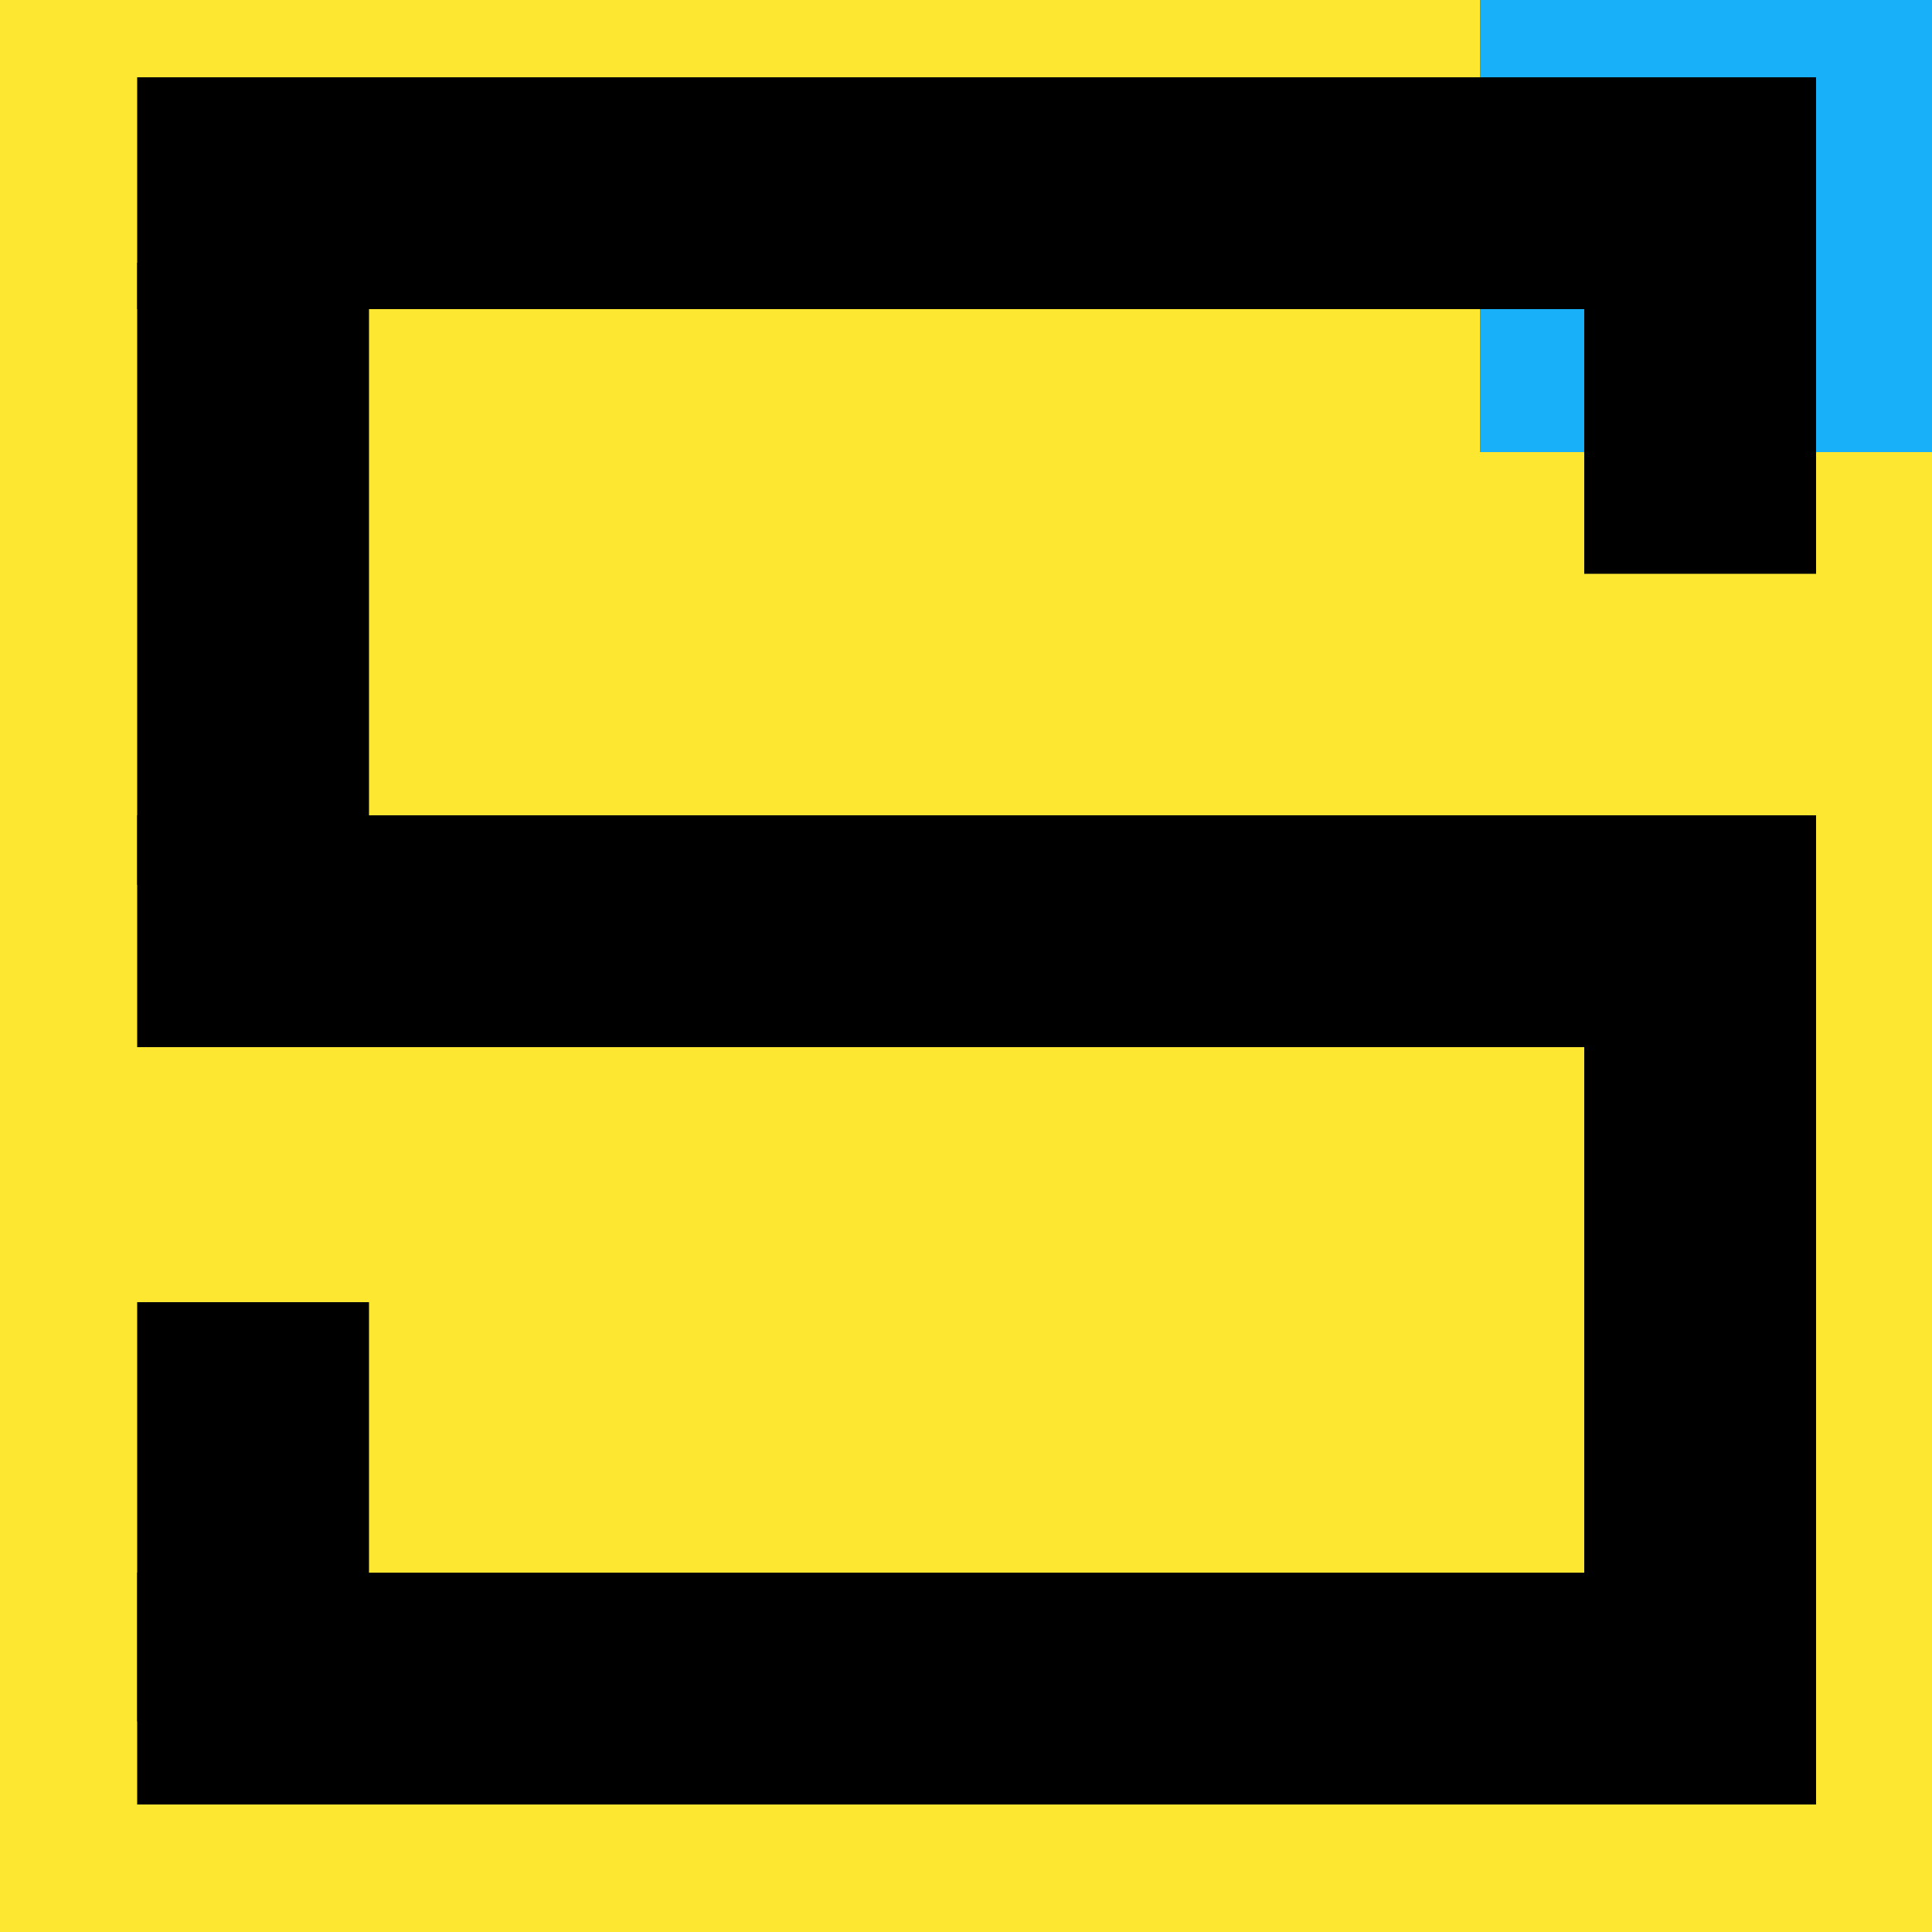
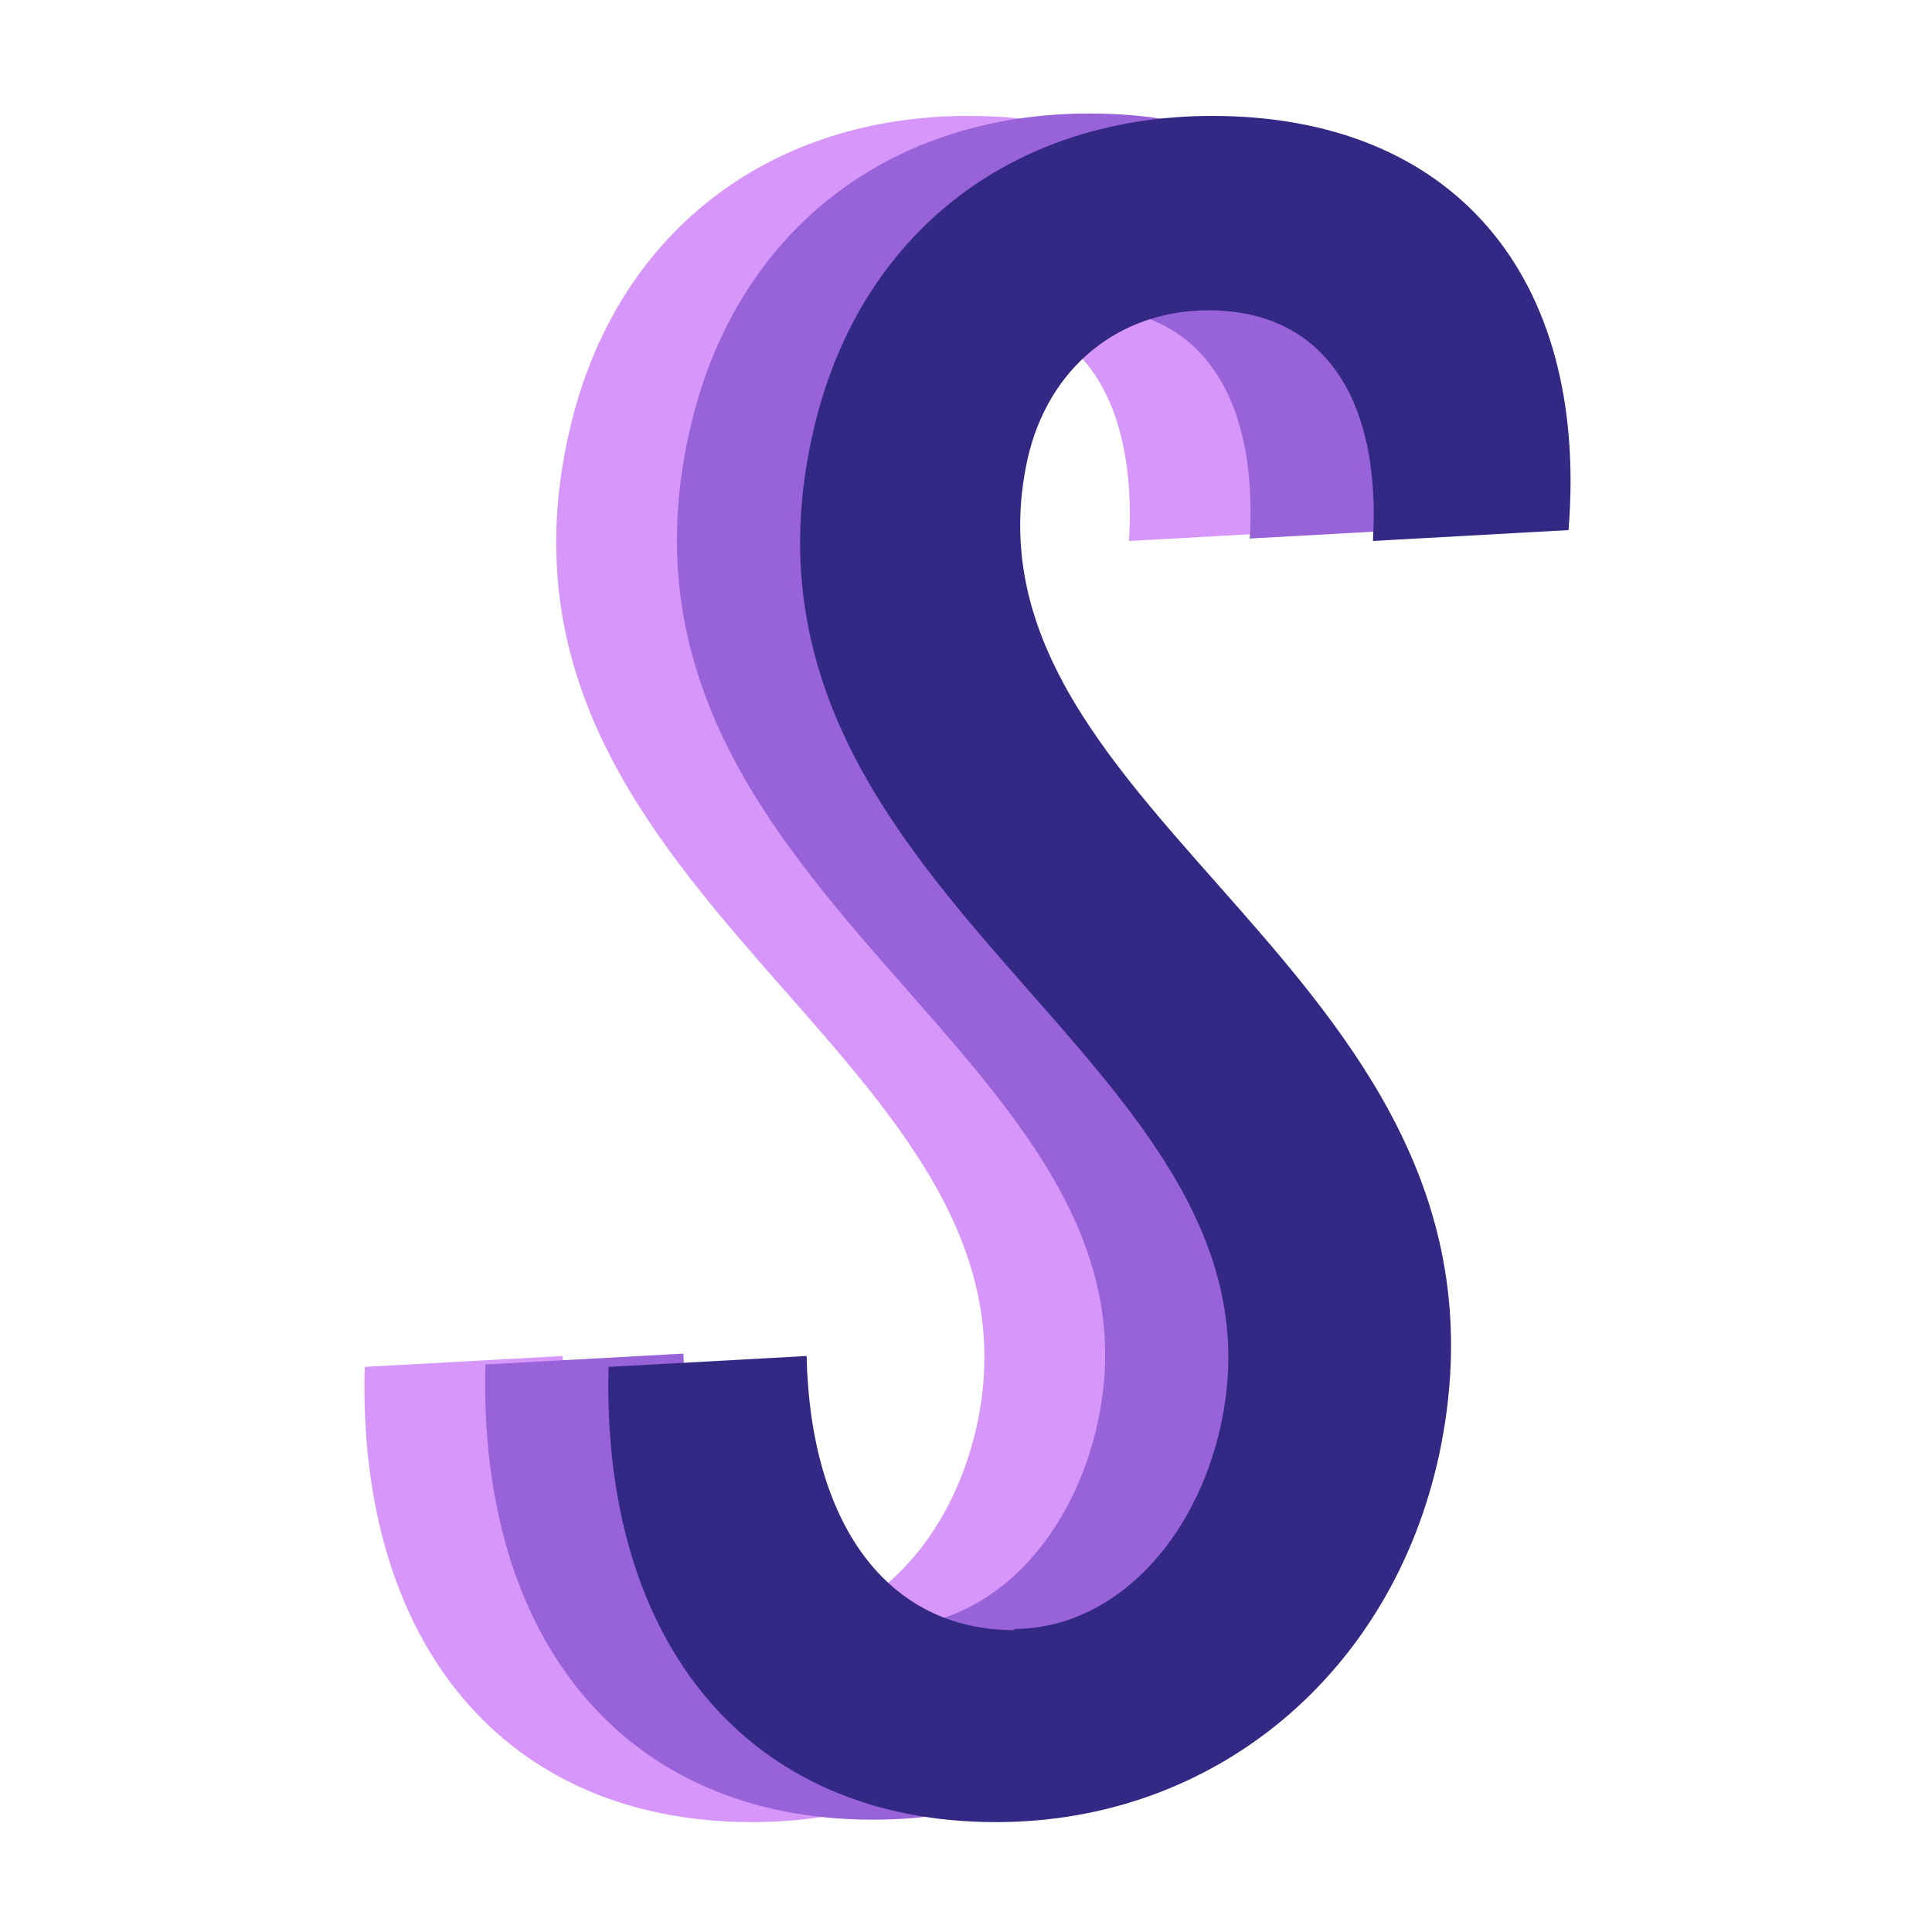
- <svg xmlns="http://www.w3.org/2000/svg" version="1.1" id="Ebene_1" x="0px" y="0px" viewBox="0 0 100 100" style="enable-background:new 0 0 100 100;" xml:space="preserve">
-   <style type="text/css">
- 	.st0{fill:#FEE731;}
- 	.st1{fill:#18B1F9;}
- </style>
-   <rect y="0" class="st0" width="100" height="100" />
-   <rect x="76.6" y="0" class="st1" width="23.4" height="23.4" />
-   <rect x="7.1" y="4" width="86.9" height="12" />
-   <rect x="82" y="5.1" width="12" height="24.6" />
-   <rect x="7.1" y="67.4" width="12" height="21.7" />
-   <rect x="7.1" y="13.6" width="12" height="32.2" />
-   <rect x="82" y="52.4" width="12" height="32.2" />
-   <rect x="7.1" y="42.2" width="86.9" height="12" />
-   <rect x="7.1" y="81.4" width="86.9" height="12" />
+ <svg xmlns="http://www.w3.org/2000/svg" id="_图层_1" data-name="图层 1" viewBox="0 0 16 16">
+   <defs>
+     <style>
+       .cls-1 {
+         fill: #fff;
+       }
+ 
+       .cls-2 {
+         fill: #9862d8;
+       }
+ 
+       .cls-3 {
+         fill: #342885;
+       }
+ 
+       .cls-4 {
+         fill: #d696fa;
+       }
+     </style>
+   </defs>
+   <rect class="cls-1" width="16" height="16" />
+   <path class="cls-4" d="M6.38,13.49c.77,0,1.45-.65,1.69-1.6,.79-3.16-4.38-4.43-3.32-8.46,.41-1.54,1.65-2.47,3.27-2.47,1.98,0,3.12,1.31,2.95,3.43l-1.62,.09c.07-1.18-.41-1.91-1.36-1.91-.75,0-1.33,.48-1.5,1.23-.66,3,4.25,4.25,3.41,8.24-.39,1.82-1.86,3.05-3.67,3.05-2.05,0-3.27-1.48-3.21-3.77l1.64-.09c.03,1.38,.66,2.27,1.72,2.27Z" />
+   <path class="cls-2" d="M7.38,13.47c.77,0,1.45-.65,1.69-1.6,.79-3.16-4.38-4.43-3.32-8.46,.41-1.54,1.65-2.47,3.27-2.47,1.98,0,3.12,1.31,2.95,3.43l-1.62,.09c.07-1.18-.41-1.91-1.36-1.91-.75,0-1.33,.48-1.5,1.23-.66,3,4.25,4.25,3.41,8.24-.39,1.82-1.86,3.05-3.67,3.05-2.05,0-3.27-1.48-3.21-3.77l1.64-.09c.03,1.38,.66,2.27,1.72,2.27Z" />
+   <path class="cls-3" d="M8.4,13.49c.77,0,1.45-.65,1.69-1.6,.79-3.16-4.38-4.43-3.32-8.46,.41-1.54,1.65-2.47,3.27-2.47,1.98,0,3.12,1.31,2.95,3.43l-1.62,.09c.07-1.18-.41-1.91-1.36-1.91-.75,0-1.33,.48-1.5,1.23-.66,3,4.25,4.25,3.41,8.24-.39,1.82-1.86,3.05-3.67,3.05-2.05,0-3.27-1.48-3.21-3.77l1.64-.09c.03,1.38,.66,2.27,1.72,2.27Z" />
</svg>
